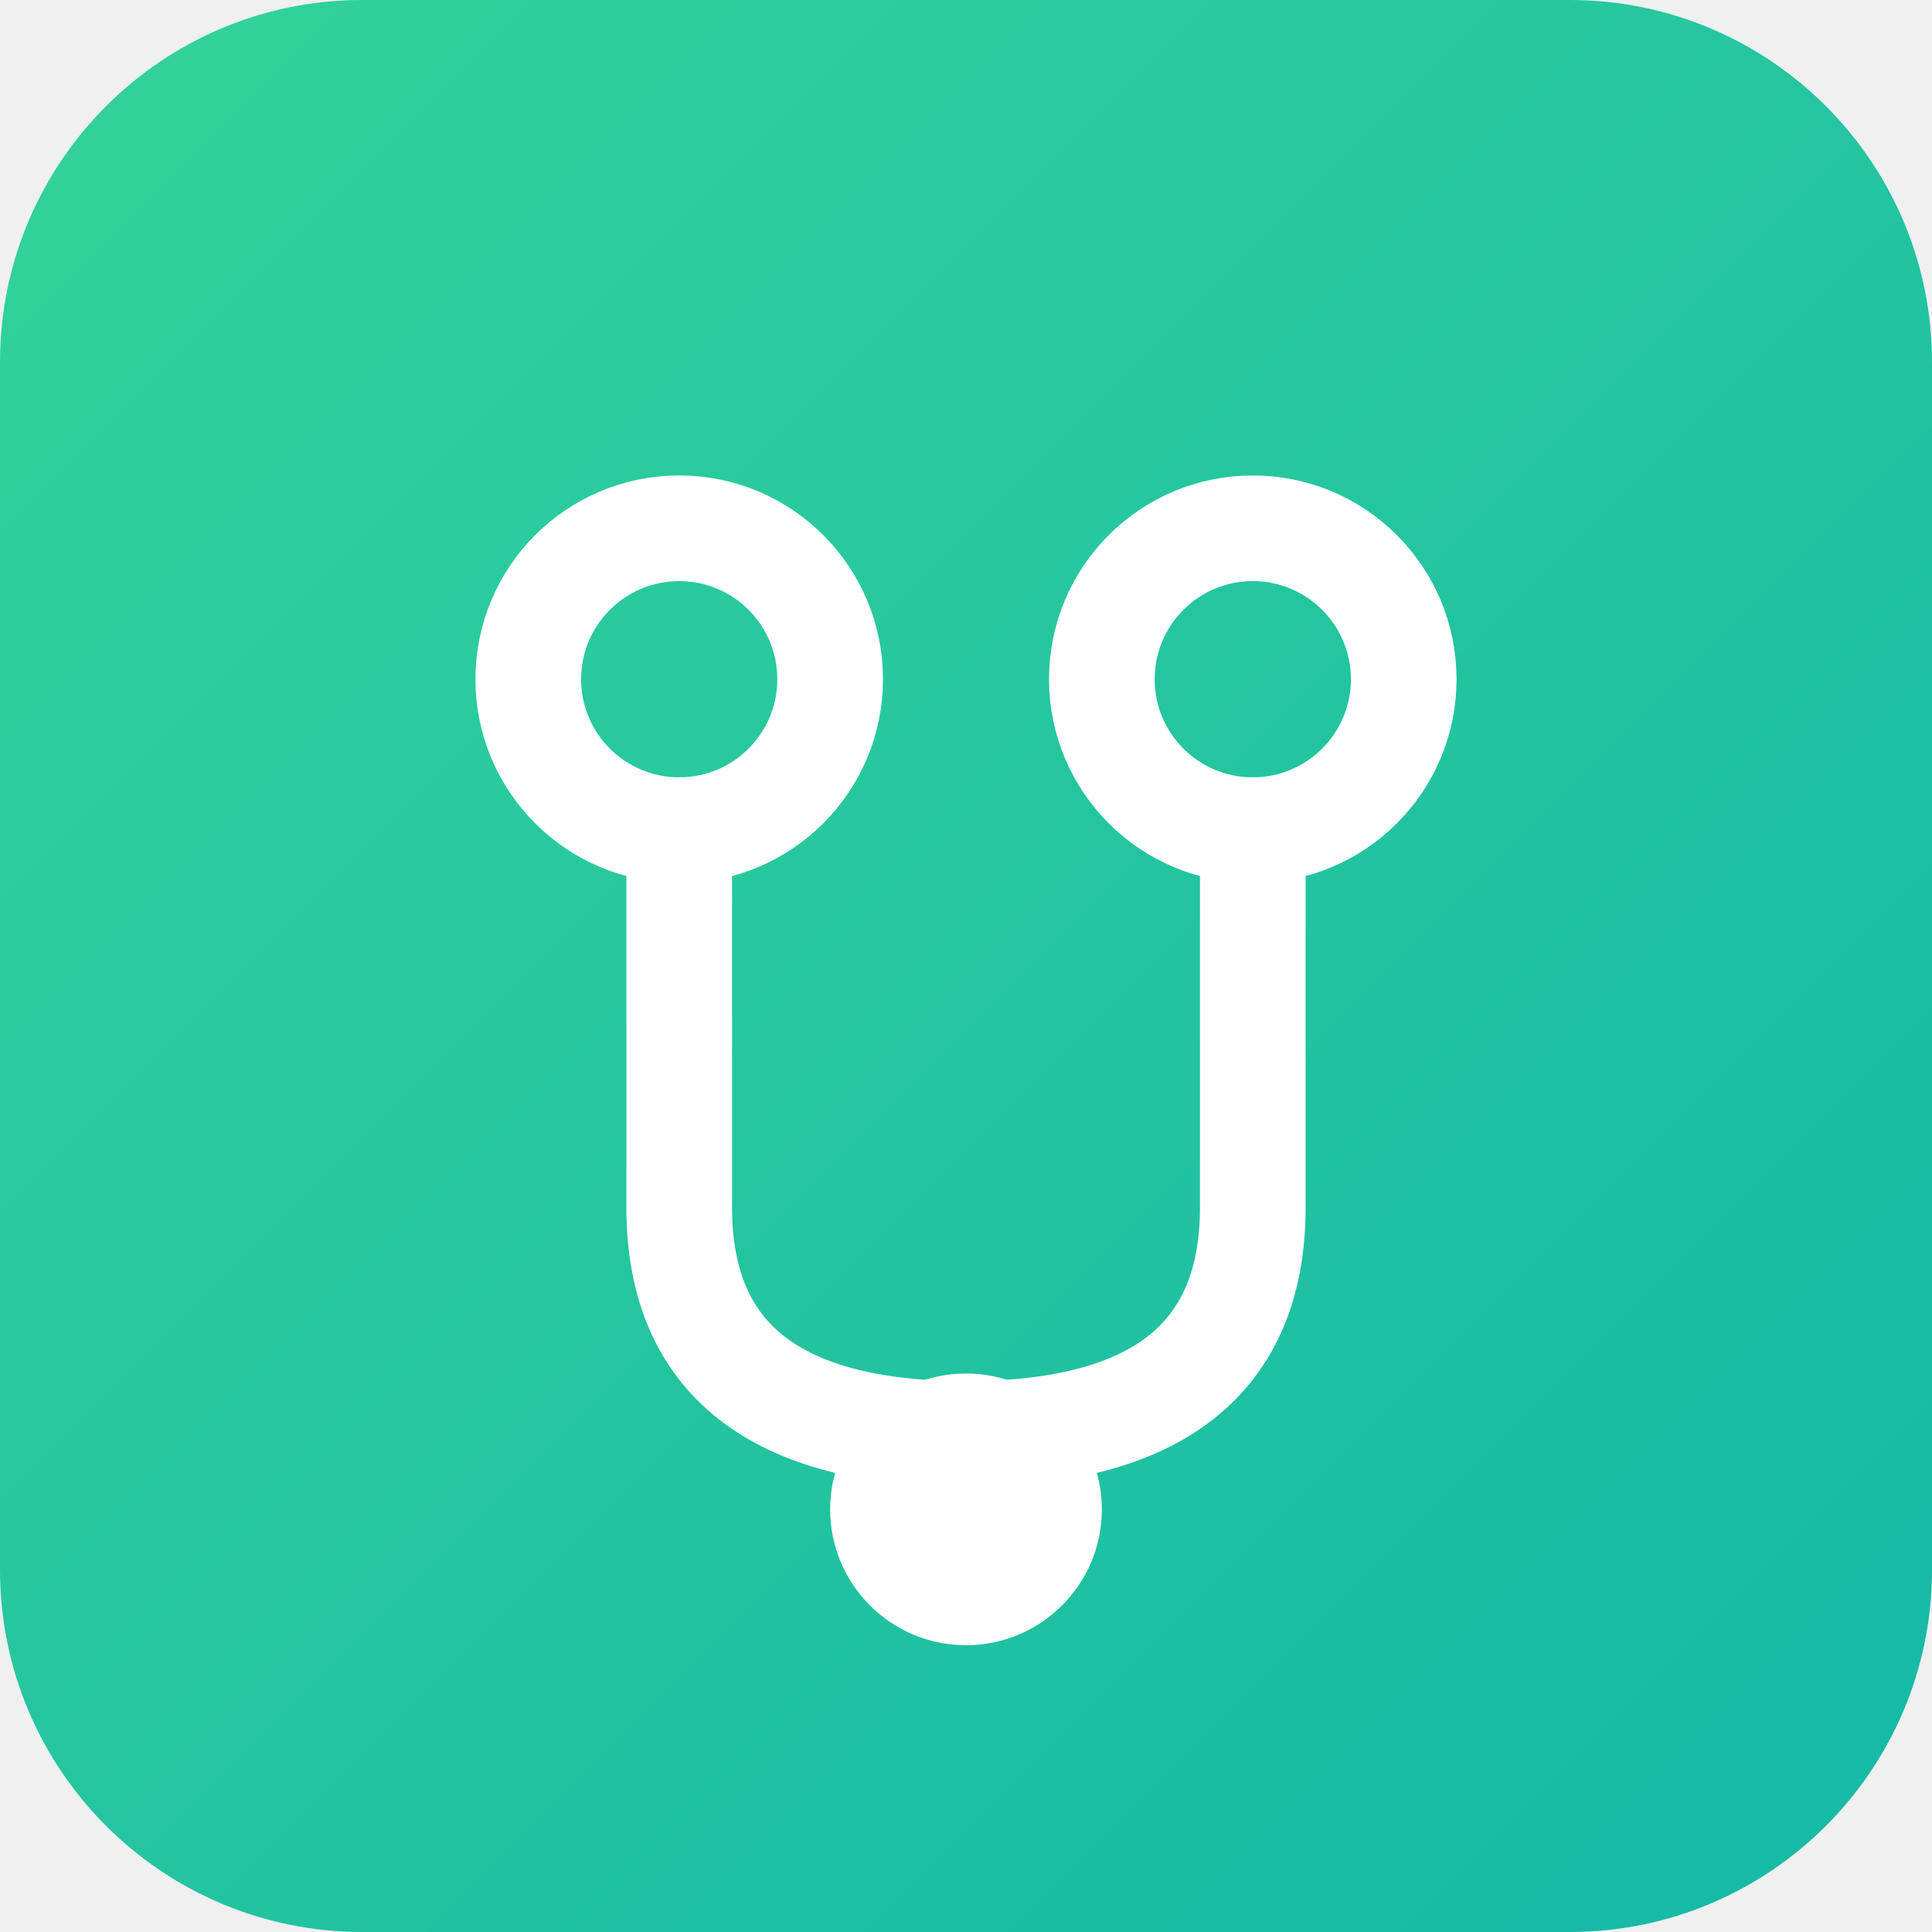
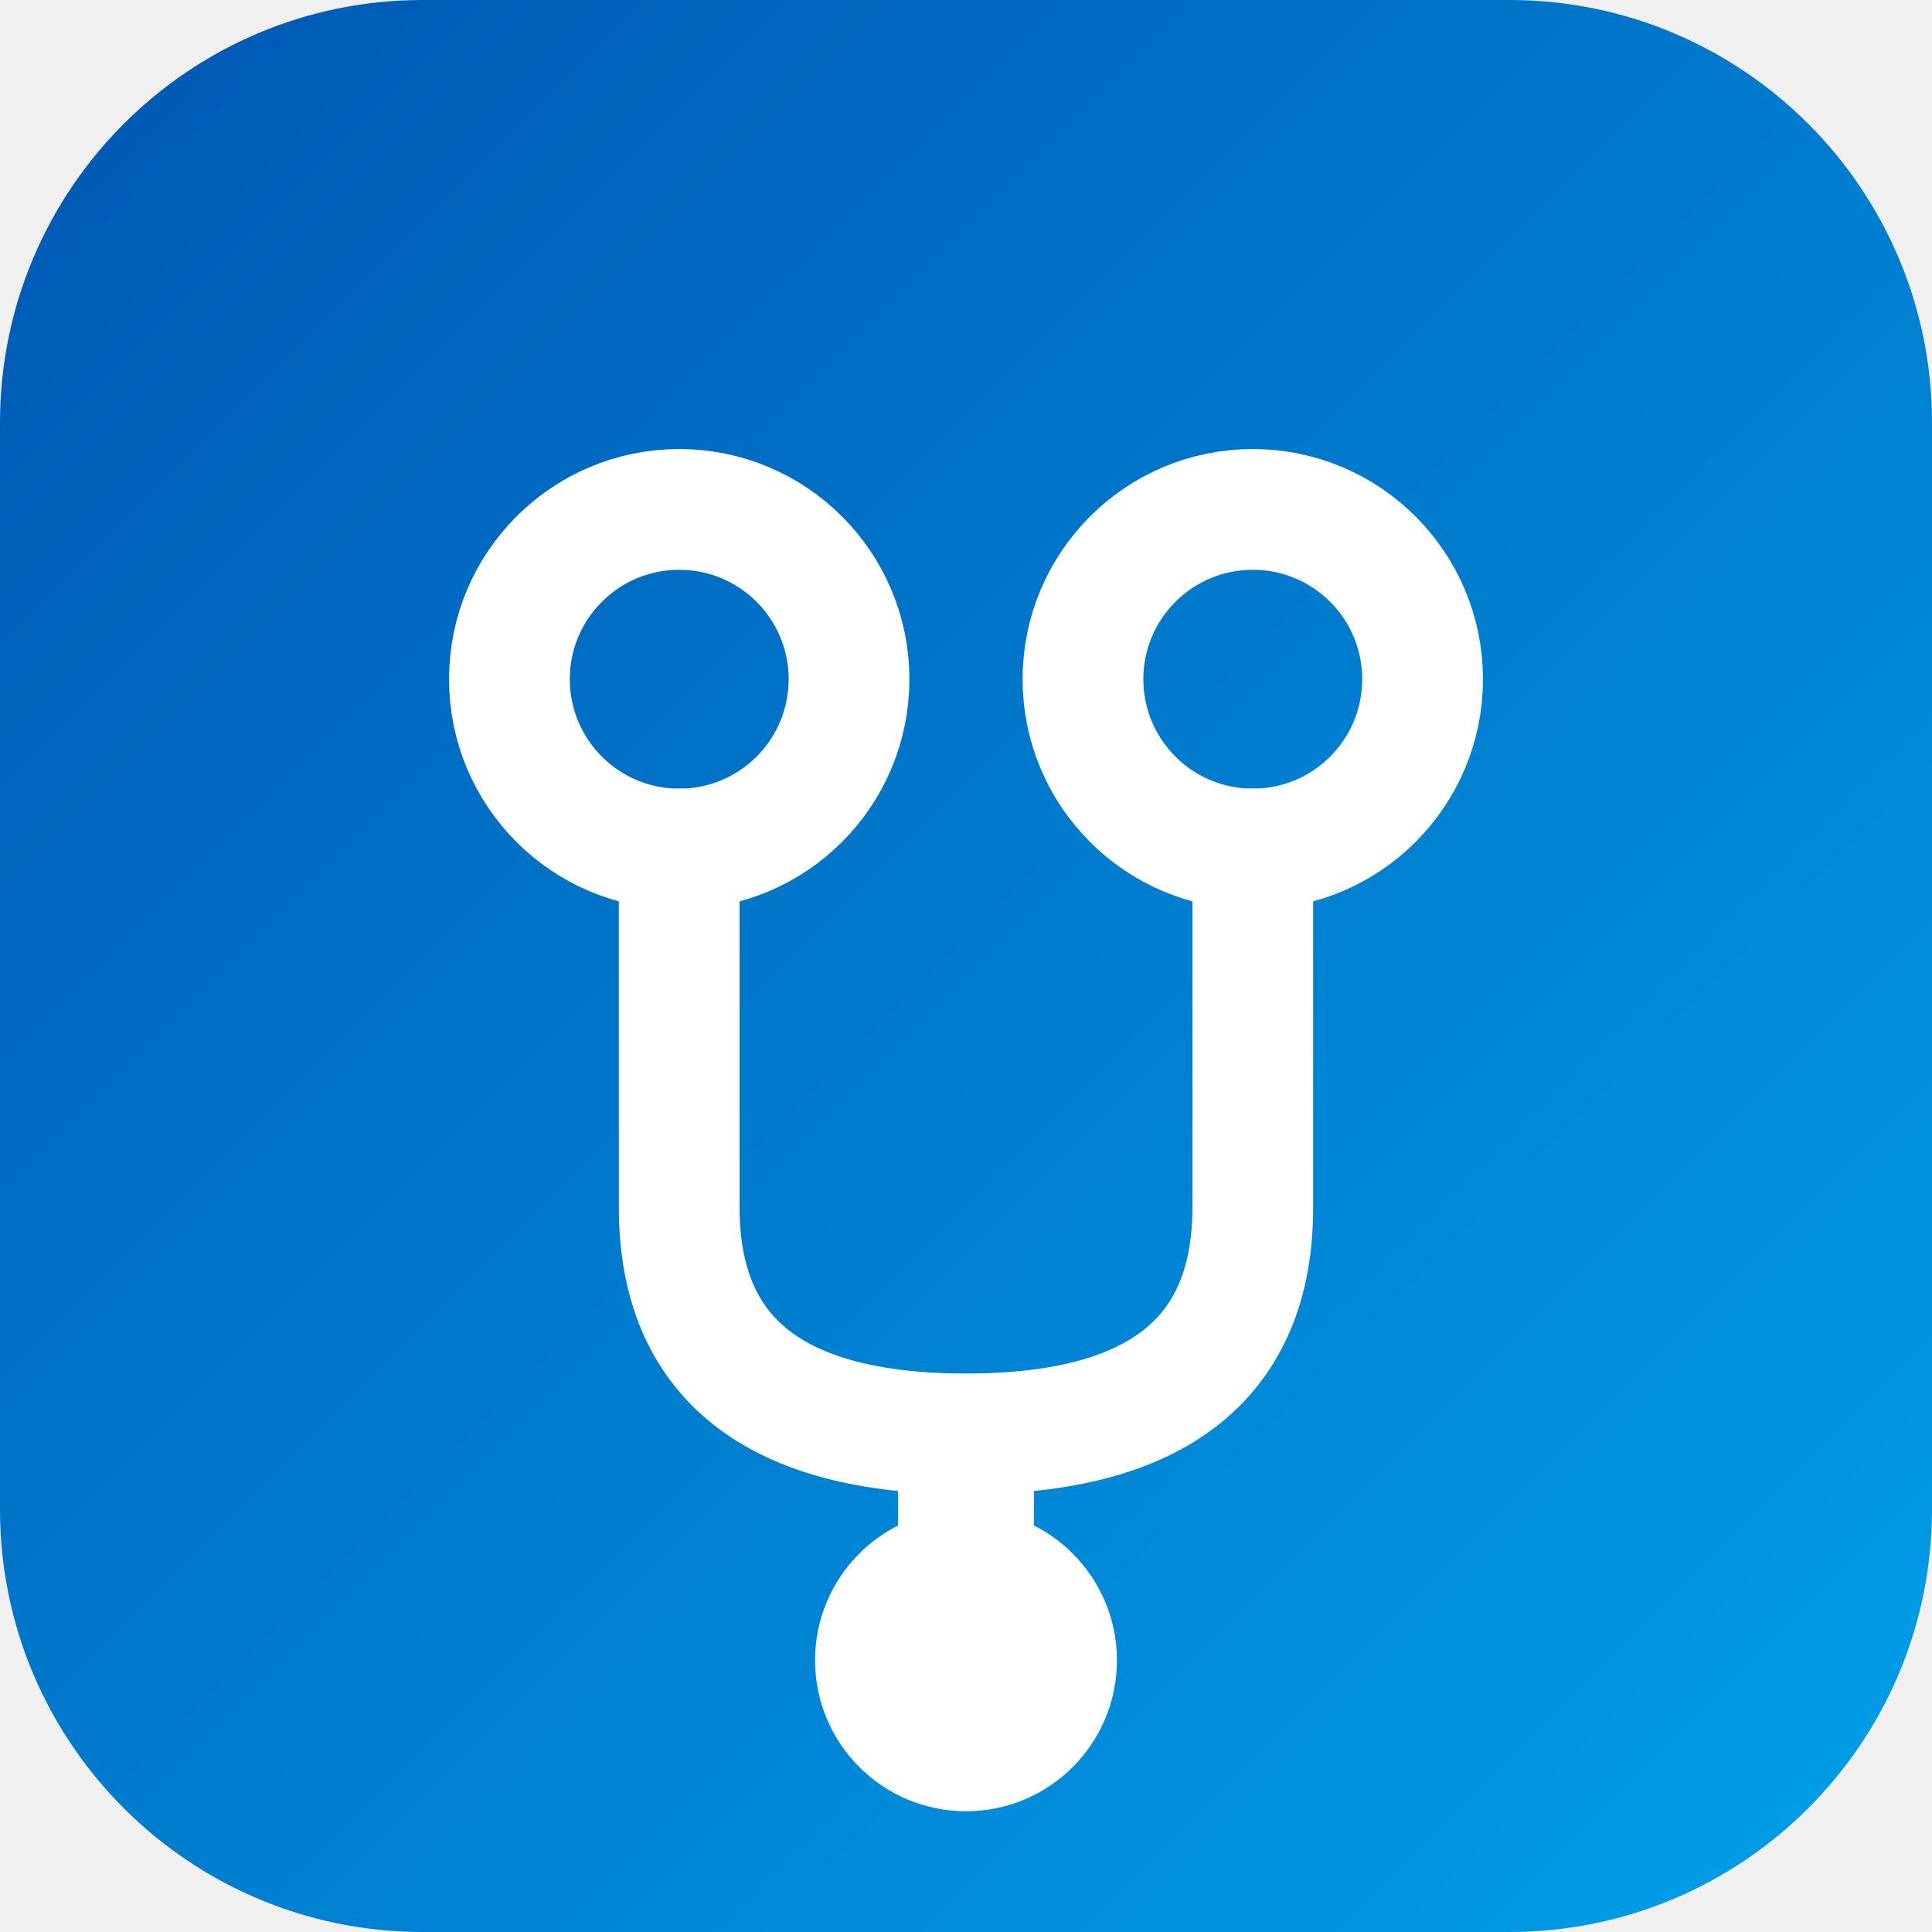
<svg xmlns="http://www.w3.org/2000/svg" viewBox="0 0 512 512">
  <defs>
-     <linearGradient id="emeraldGradient" x1="0%" y1="0%" x2="100%" y2="100%">
-       <stop offset="0%" style="stop-color:#34d399;stop-opacity:1" />
-       <stop offset="100%" style="stop-color:#14b8a6;stop-opacity:1" />
+     <linearGradient id="corporateGradient" x1="0%" y1="0%" x2="100%" y2="100%">
+       <stop offset="0%" style="stop-color:#0056b3;stop-opacity:1" />
+       <stop offset="100%" style="stop-color:#00a0e9;stop-opacity:1" />
    </linearGradient>
  </defs>
-   <rect width="512" height="512" rx="96" fill="url(#emeraldGradient)" />
+   <rect width="512" height="512" rx="112" fill="url(#corporateGradient)" />
  <g fill="white">
-     <circle cx="180" cy="180" r="40" fill="none" stroke="white" stroke-width="28" />
-     <circle cx="332" cy="180" r="40" fill="none" stroke="white" stroke-width="28" />
-     <path d="M 180 220 L 180 320 Q 180 380 256 380 Q 332 380 332 320 L 332 220" fill="none" stroke="white" stroke-width="28" stroke-linecap="round" />
-     <circle cx="256" cy="400" r="36" fill="white" />
+     <circle cx="180" cy="180" r="45" fill="none" stroke="white" stroke-width="32" />
+     <circle cx="332" cy="180" r="45" fill="none" stroke="white" stroke-width="32" />
+     <path d="M 180 225 L 180 320 Q 180 380 256 380 Q 332 380 332 320 L 332 225" fill="none" stroke="white" stroke-width="32" stroke-linecap="round" />
+     <rect x="238" y="380" width="36" height="60" rx="10" fill="white" />
+     <circle cx="256" cy="440" r="40" fill="white" />
  </g>
</svg>
